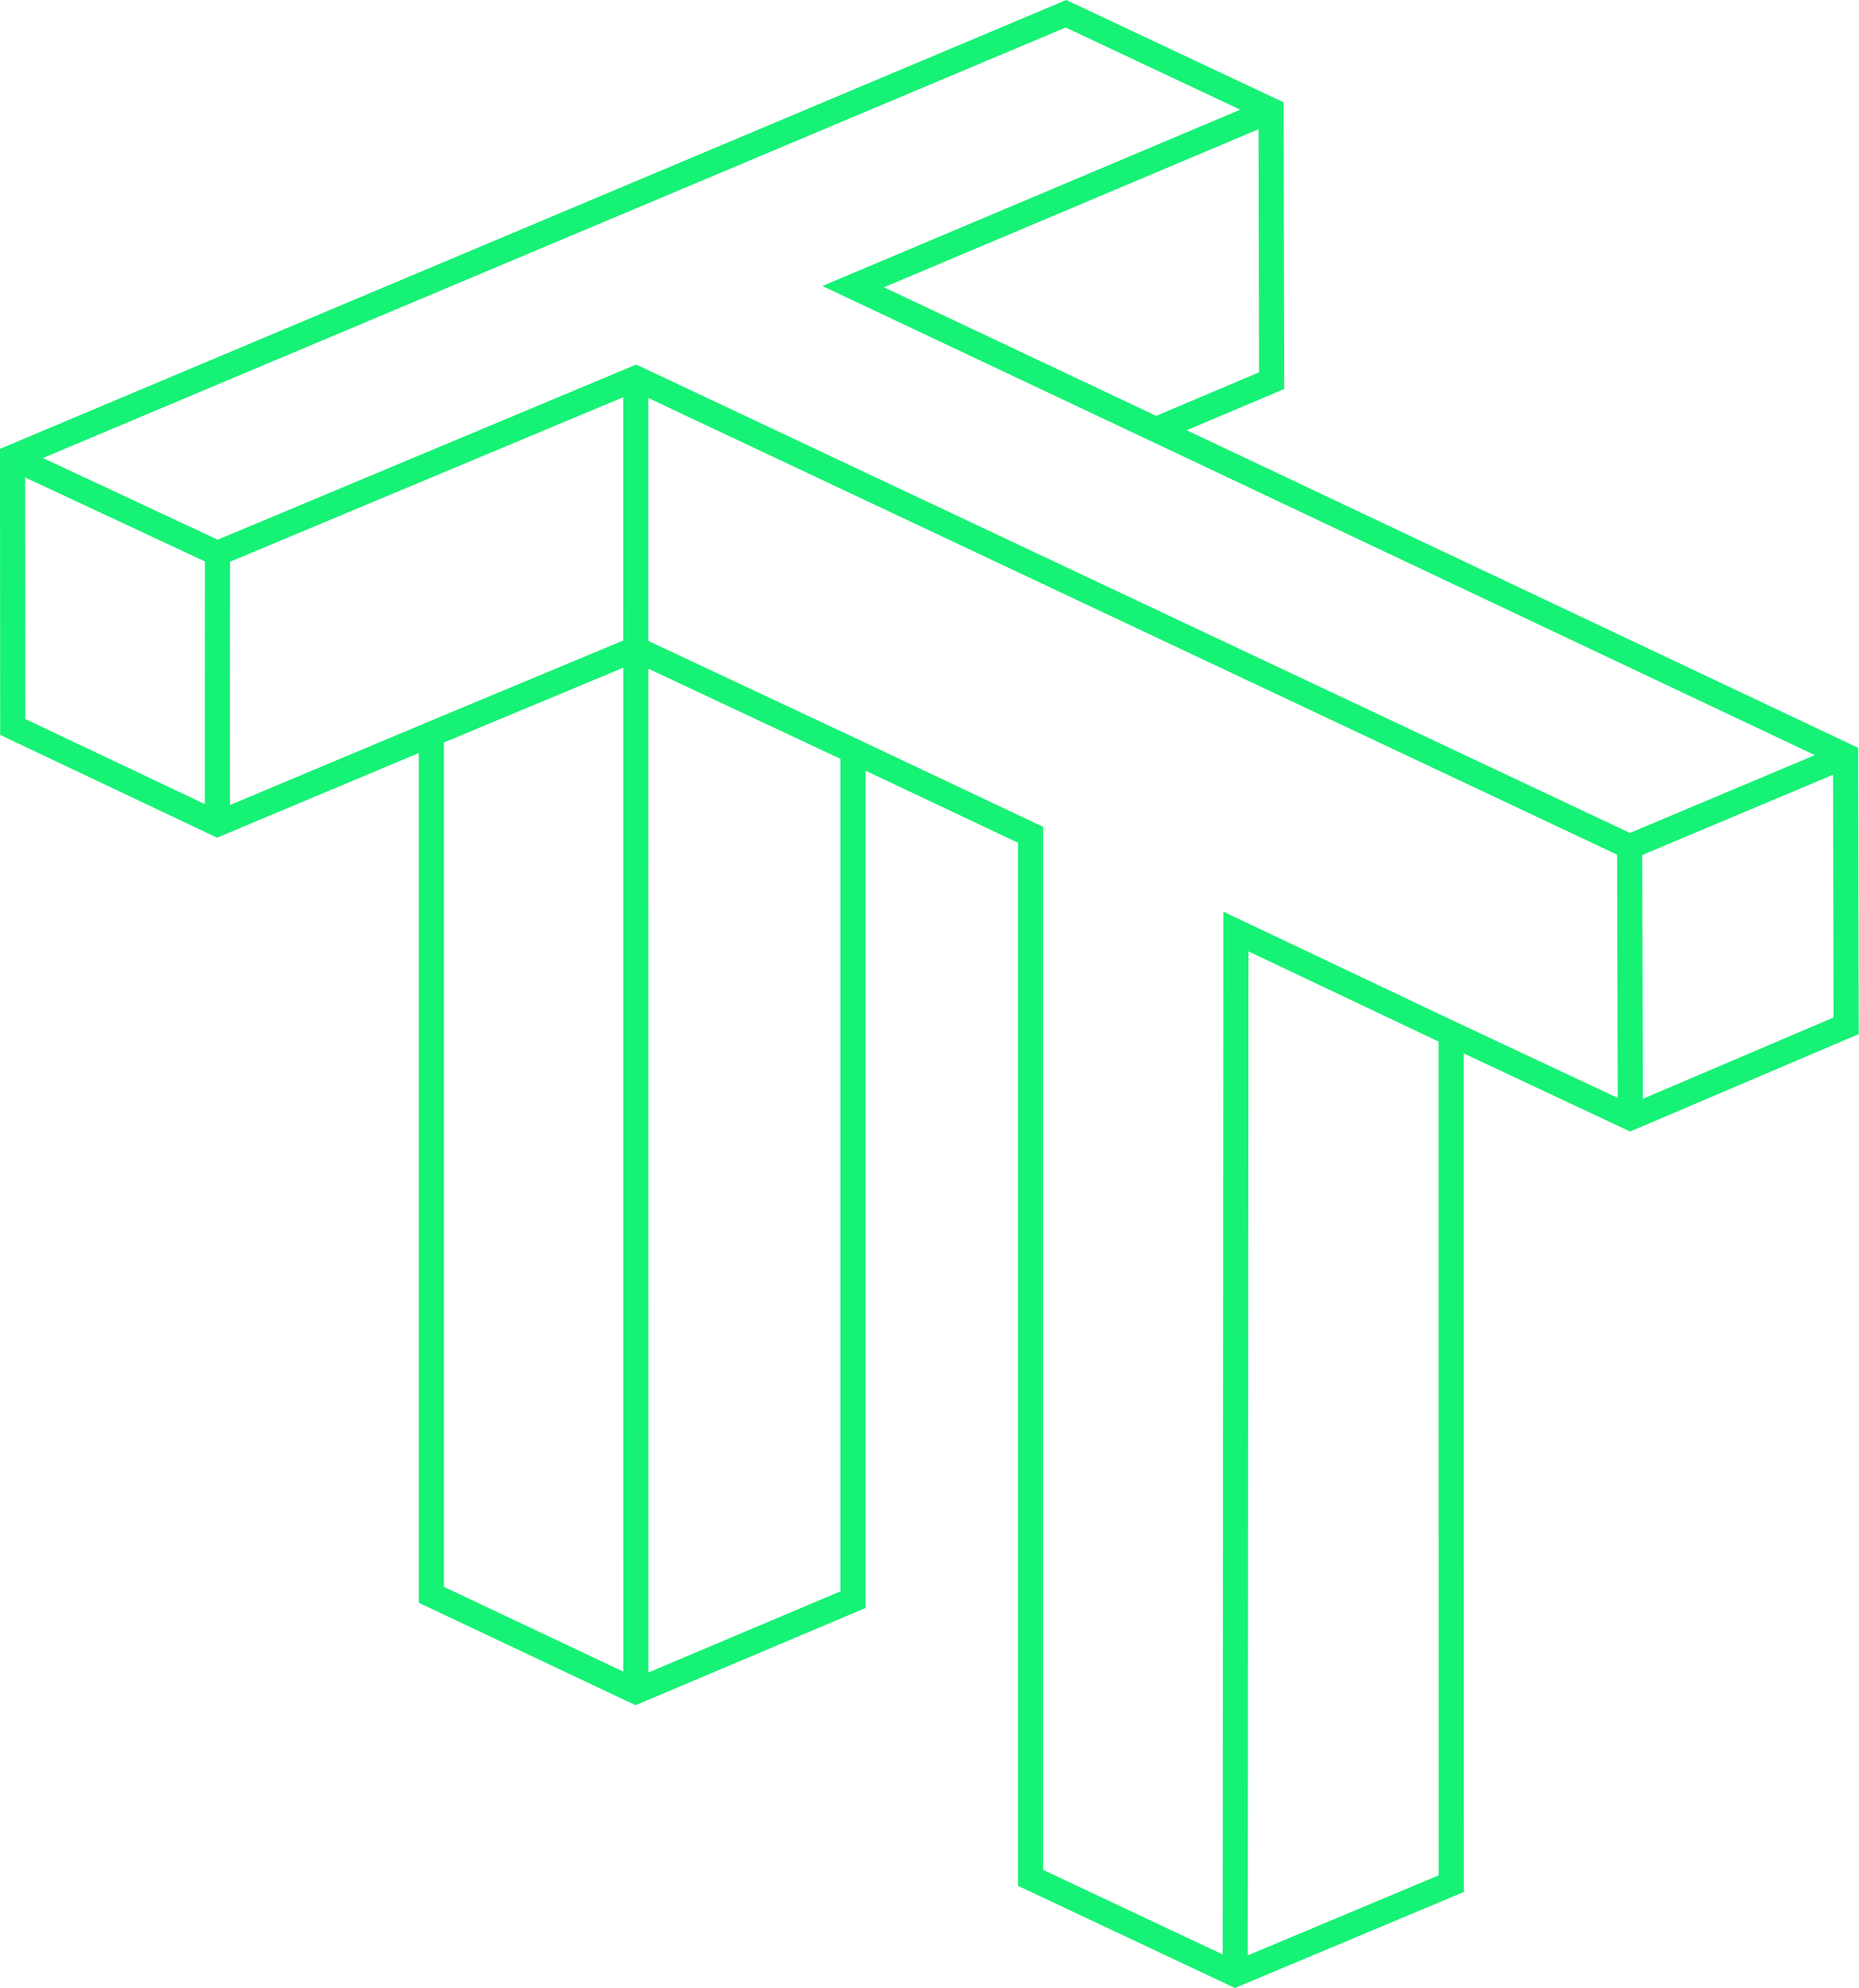
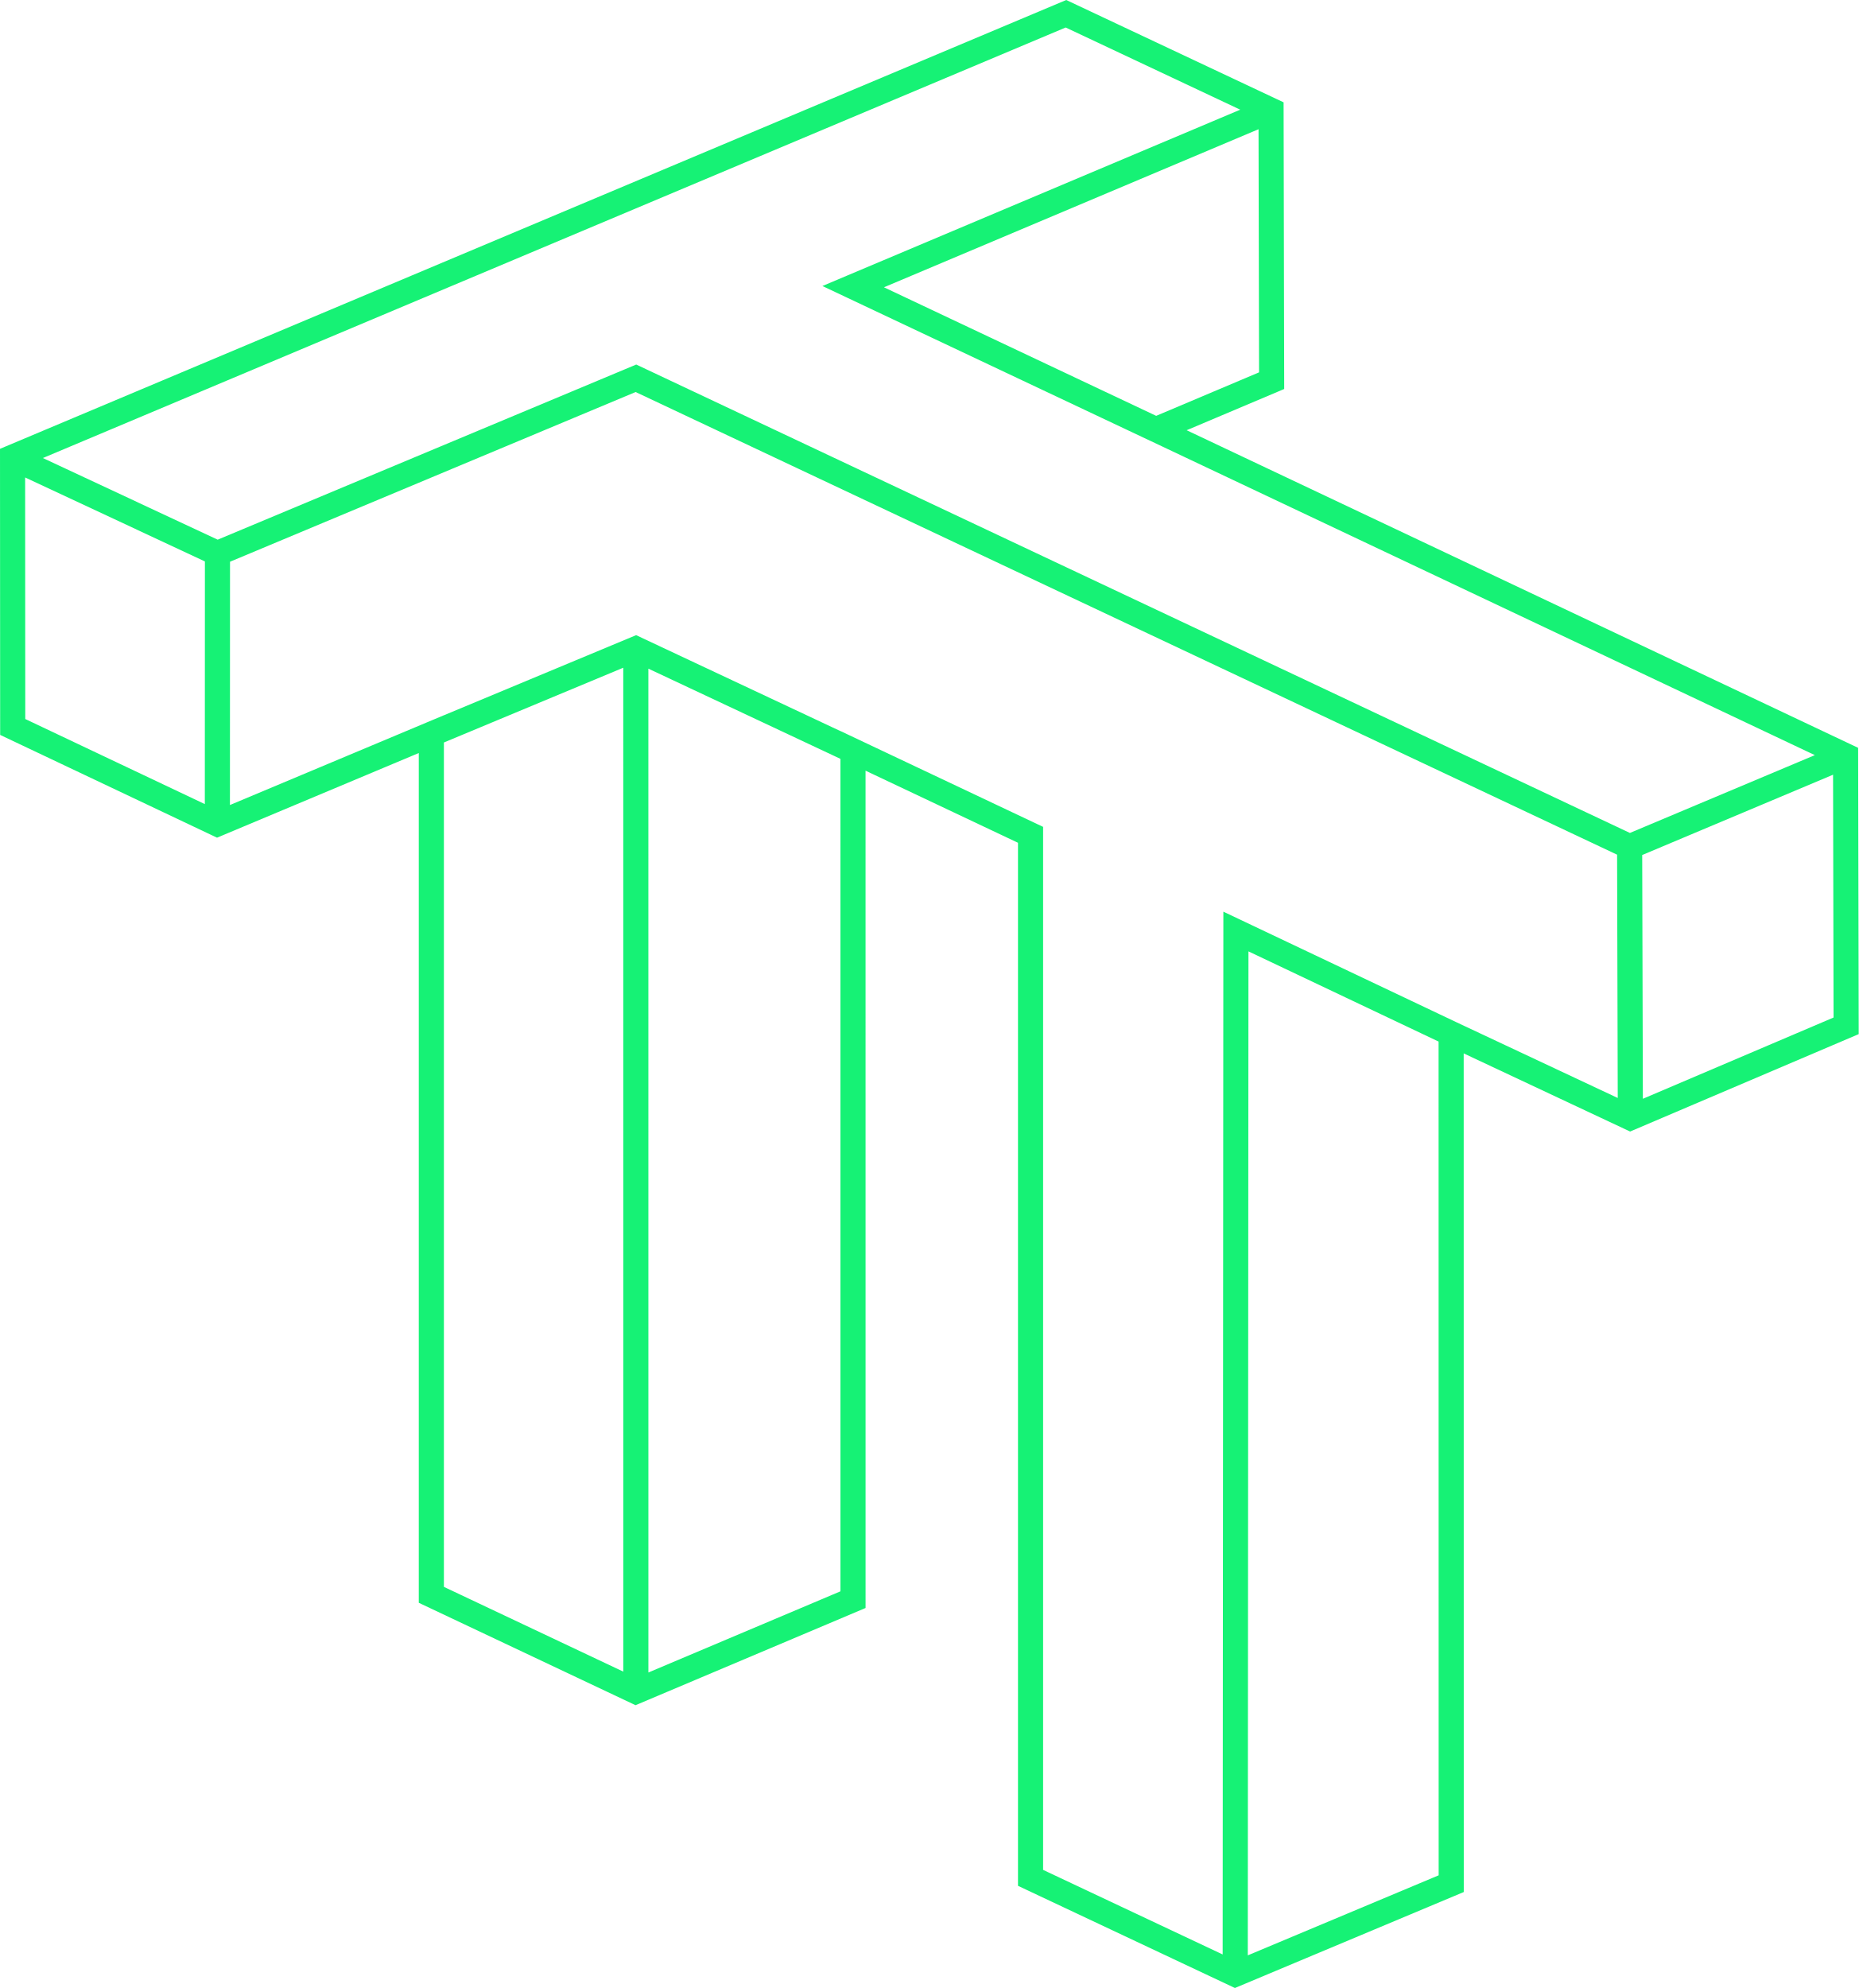
<svg xmlns="http://www.w3.org/2000/svg" id="logo" class="aspect-square w-1/3" version="1.1" viewBox="0 0 932.415 997.181" width="932.415" height="997.181">
  <defs id="defs1" />
-   <path id="path3" style="fill:none;fill-opacity:1;stroke:#16f275;stroke-width:12.6" d="m 817.866,560.675 -0.366,-135.976 m -237.66,-209.217 -151.84,-71.698 209.6,-88.445 m 179.9,369.36 108.31,-45.569 m -606.854,-53.65 0.012,522.99 m -0.038,-522.99 4.4e-4,0.017 108.98,51.144 m -108.97,-186.93 -0.01,135.77 -102.54,42.75 m -107.28,-90.664 209.905,-87.82 498.475,234.952 M 6.28,229.587 l 102.81,48.016 -0.043,135.68 M 6.377,364.646 6.302,229.316 534.732,6.896 l 102.89,48.437 0.286,135.615 -58.044,24.533 345.97,163.62 0.273,135.45 -108.242,46.125 -89.901,-42.206 0.038,426.38 -108.36,45.437 -102.67,-48.359 v -523.18 l -89.069,-42.12 0.007,425.76 -108.95,46.04 -102.58,-48.464 v -431.72 l -107.35,45.037 z m 613.265,625.376 0.351,-522.769 107.971,51.218" />
+   <path id="path3" style="fill:none;fill-opacity:1;stroke:#16f275;stroke-width:12.6" d="m 817.866,560.675 -0.366,-135.976 m -237.66,-209.217 -151.84,-71.698 209.6,-88.445 m 179.9,369.36 108.31,-45.569 m -606.854,-53.65 0.012,522.99 m 108.943,-471.829 -108.954,-51.161 v 0 l -102.566,42.751 m -107.28,-90.664 209.905,-87.82 498.475,234.952 M 6.28,229.587 l 102.81,48.016 -0.043,135.68 M 6.377,364.646 6.302,229.316 534.732,6.896 l 102.89,48.437 0.286,135.615 -58.044,24.533 345.97,163.62 0.273,135.45 -108.242,46.125 -89.901,-42.206 0.038,426.38 -108.36,45.437 -102.67,-48.359 v -523.18 l -89.069,-42.12 0.007,425.76 -108.95,46.04 -102.58,-48.464 v -431.72 l -107.35,45.037 z m 613.265,625.376 0.351,-522.769 107.971,51.218" />
</svg>
